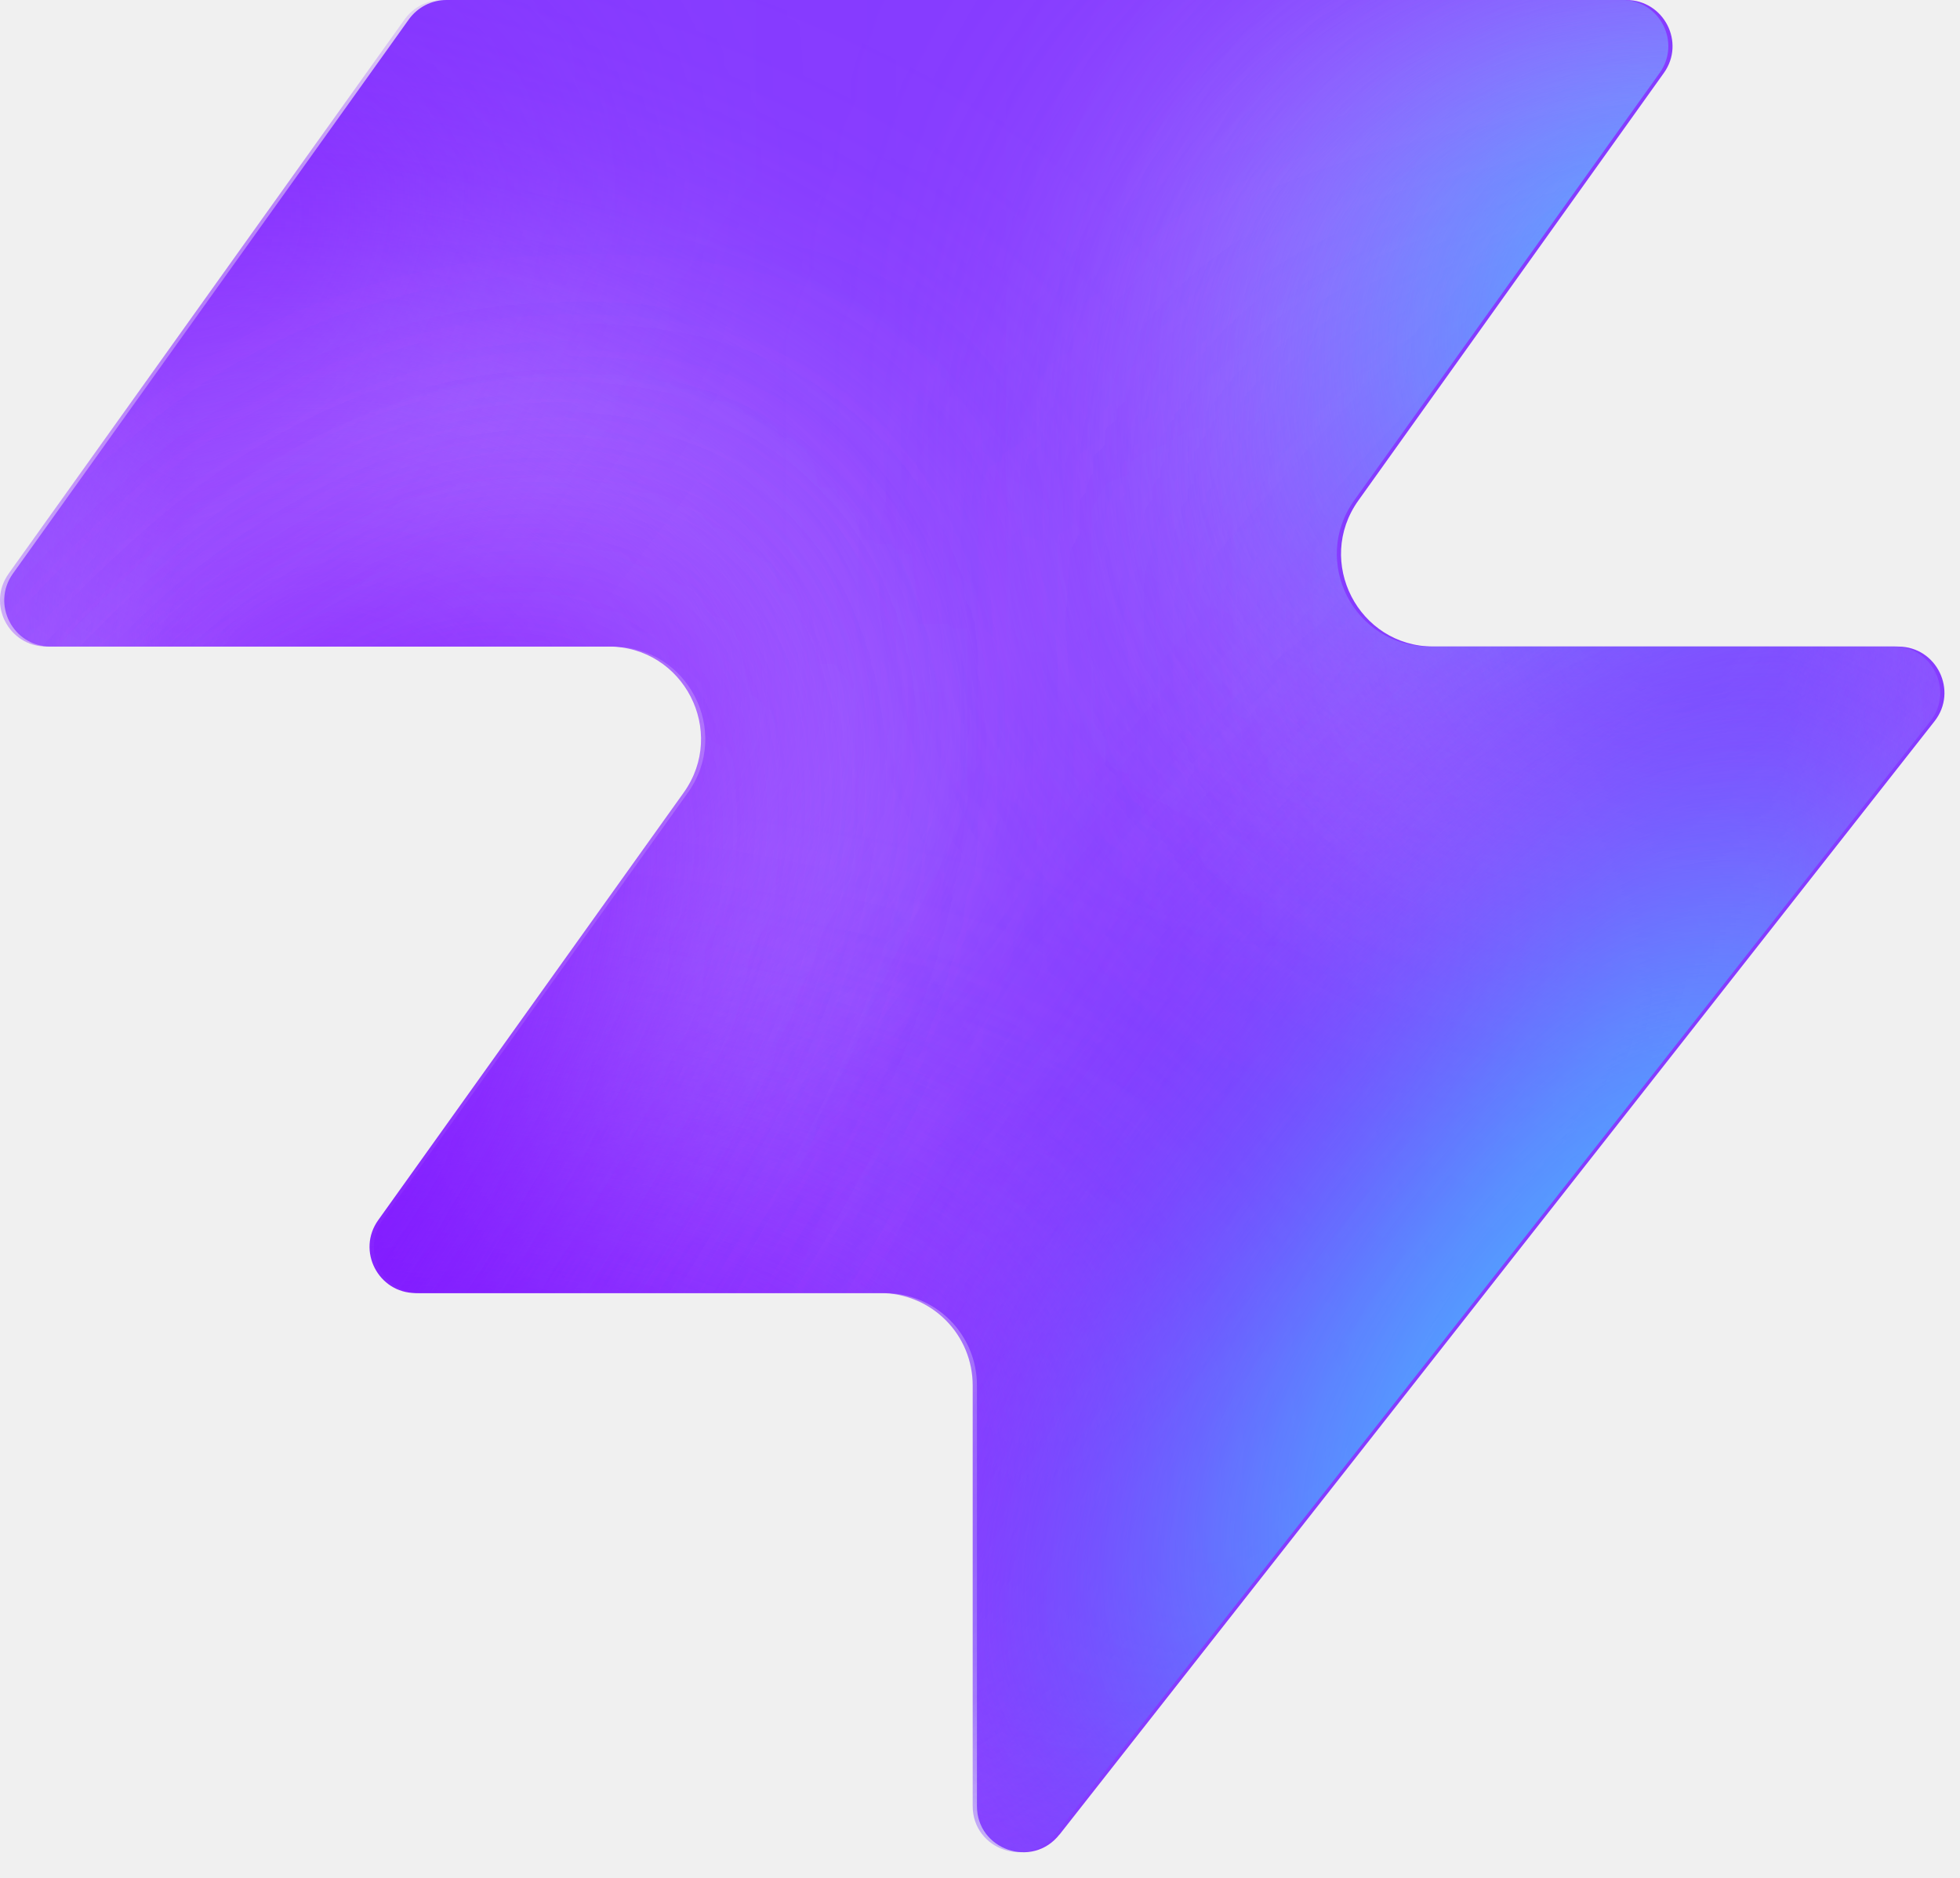
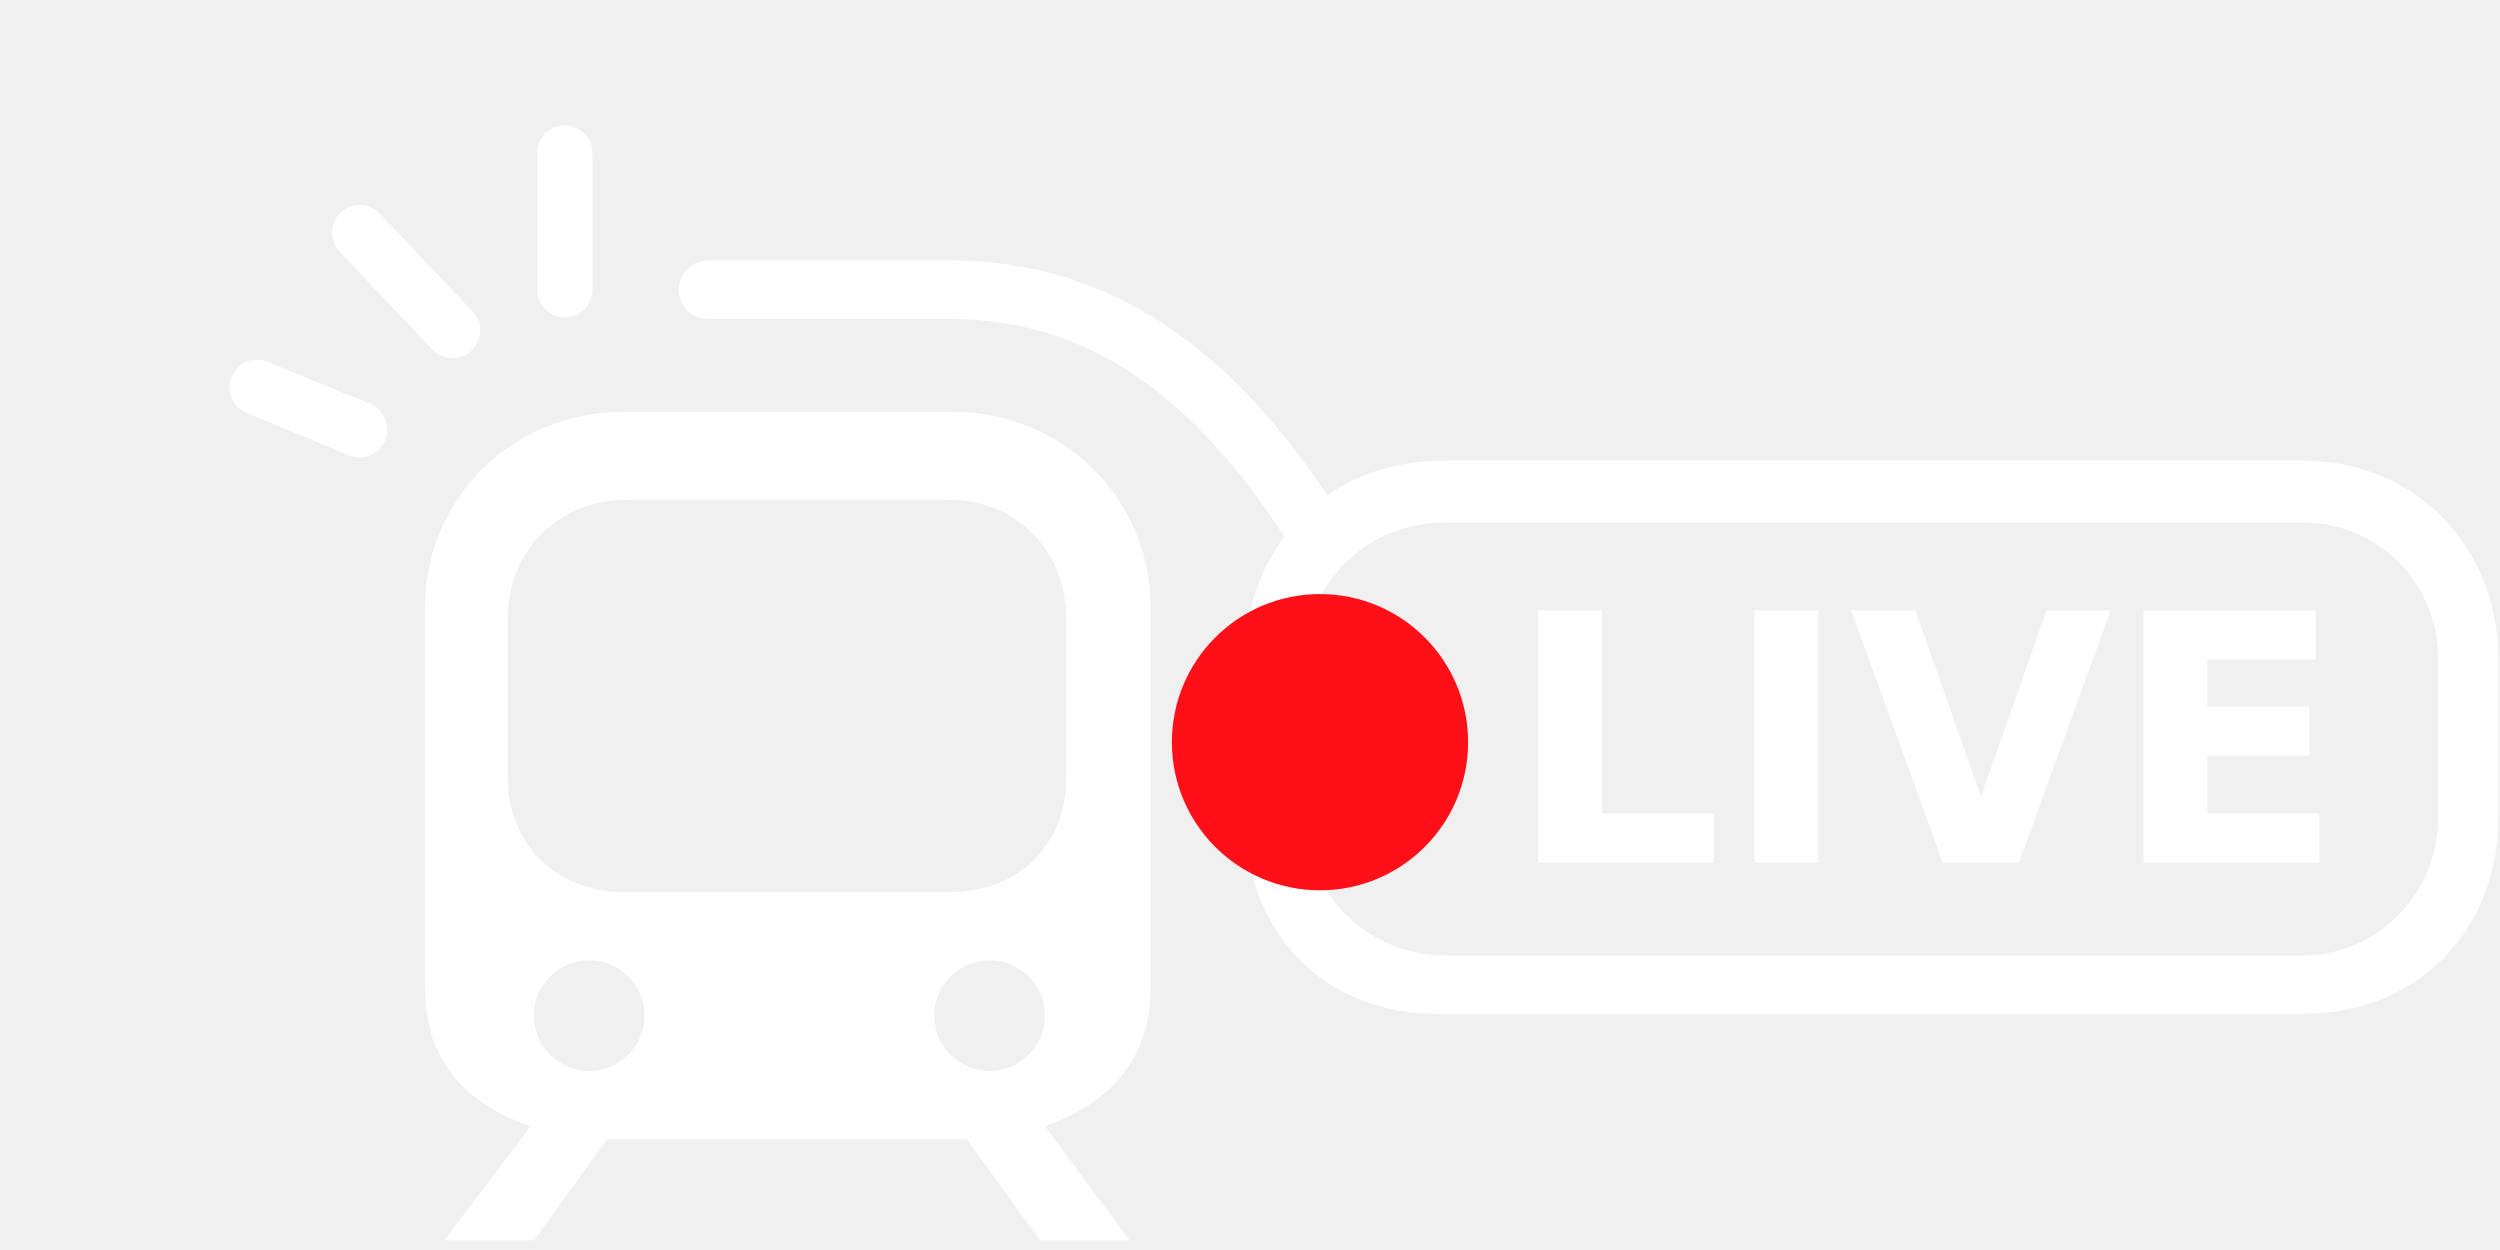
- <svg xmlns="http://www.w3.org/2000/svg" width="48" height="46" fill="none" viewBox="0 0 48 46">
-   <path fill="#863bff" d="M25.946 44.938c-.664.845-2.021.375-2.021-.698V33.937a2.26 2.26 0 0 0-2.262-2.262H10.287c-.92 0-1.456-1.04-.92-1.788l7.48-10.471c1.07-1.497 0-3.578-1.842-3.578H1.237c-.92 0-1.456-1.04-.92-1.788L10.013.474c.214-.297.556-.474.92-.474h28.894c.92 0 1.456 1.04.92 1.788l-7.48 10.471c-1.07 1.498 0 3.579 1.842 3.579h11.377c.943 0 1.473 1.088.89 1.83L25.947 44.94z" style="fill:#863bff;fill:color(display-p3 .525 .23 1);fill-opacity:1" />
-   <mask id="a" width="48" height="46" x="0" y="0" maskUnits="userSpaceOnUse" style="mask-type:alpha">
-     <path fill="#000" d="M25.842 44.938c-.664.844-2.021.375-2.021-.698V33.937a2.26 2.26 0 0 0-2.262-2.262H10.183c-.92 0-1.456-1.04-.92-1.788l7.48-10.471c1.07-1.498 0-3.579-1.842-3.579H1.133c-.92 0-1.456-1.04-.92-1.787L9.91.473c.214-.297.556-.474.92-.474h28.894c.92 0 1.456 1.04.92 1.788l-7.48 10.471c-1.07 1.498 0 3.578 1.842 3.578h11.377c.943 0 1.473 1.088.89 1.832L25.843 44.94z" style="fill:#000;fill-opacity:1" />
-   </mask>
-   <g mask="url(#a)">
-     <g filter="url(#b)">
-       <ellipse cx="5.508" cy="14.704" fill="#ede6ff" rx="5.508" ry="14.704" style="fill:#ede6ff;fill:color(display-p3 .927 .903 1);fill-opacity:1" transform="matrix(.00324 1 1 -.00324 -4.47 31.516)" />
-     </g>
-     <g filter="url(#c)">
-       <ellipse cx="10.399" cy="29.851" fill="#ede6ff" rx="10.399" ry="29.851" style="fill:#ede6ff;fill:color(display-p3 .927 .903 1);fill-opacity:1" transform="matrix(.00324 1 1 -.00324 -39.328 7.883)" />
-     </g>
-     <g filter="url(#d)">
-       <ellipse cx="5.508" cy="30.487" fill="#7e14ff" rx="5.508" ry="30.487" style="fill:#7e14ff;fill:color(display-p3 .492 .077 1);fill-opacity:1" transform="rotate(89.814 -25.913 -14.639)scale(1 -1)" />
-     </g>
-     <g filter="url(#e)">
-       <ellipse cx="5.508" cy="30.599" fill="#7e14ff" rx="5.508" ry="30.599" style="fill:#7e14ff;fill:color(display-p3 .492 .077 1);fill-opacity:1" transform="rotate(89.814 -32.644 -3.334)scale(1 -1)" />
-     </g>
-     <g filter="url(#f)">
-       <ellipse cx="5.508" cy="30.599" fill="#7e14ff" rx="5.508" ry="30.599" style="fill:#7e14ff;fill:color(display-p3 .492 .077 1);fill-opacity:1" transform="matrix(.00324 1 1 -.00324 -34.34 30.47)" />
-     </g>
-     <g filter="url(#g)">
-       <ellipse cx="14.072" cy="22.078" fill="#ede6ff" rx="14.072" ry="22.078" style="fill:#ede6ff;fill:color(display-p3 .927 .903 1);fill-opacity:1" transform="rotate(93.35 24.506 48.493)scale(-1 1)" />
-     </g>
-     <g filter="url(#h)">
-       <ellipse cx="3.47" cy="21.501" fill="#7e14ff" rx="3.47" ry="21.501" style="fill:#7e14ff;fill:color(display-p3 .492 .077 1);fill-opacity:1" transform="rotate(89.009 28.708 47.59)scale(-1 1)" />
-     </g>
-     <g filter="url(#i)">
-       <ellipse cx="3.47" cy="21.501" fill="#7e14ff" rx="3.47" ry="21.501" style="fill:#7e14ff;fill:color(display-p3 .492 .077 1);fill-opacity:1" transform="rotate(89.009 28.708 47.59)scale(-1 1)" />
-     </g>
-     <g filter="url(#j)">
-       <ellipse cx=".387" cy="8.972" fill="#7e14ff" rx="4.407" ry="29.108" style="fill:#7e14ff;fill:color(display-p3 .492 .077 1);fill-opacity:1" transform="rotate(39.51 .387 8.972)" />
-     </g>
-     <g filter="url(#k)">
-       <ellipse cx="47.523" cy="-6.092" fill="#7e14ff" rx="4.407" ry="29.108" style="fill:#7e14ff;fill:color(display-p3 .492 .077 1);fill-opacity:1" transform="rotate(37.892 47.523 -6.092)" />
-     </g>
-     <g filter="url(#l)">
-       <ellipse cx="41.412" cy="6.333" fill="#47bfff" rx="5.971" ry="9.665" style="fill:#47bfff;fill:color(display-p3 .28 .748 1);fill-opacity:1" transform="rotate(37.892 41.412 6.333)" />
-     </g>
-     <g filter="url(#m)">
-       <ellipse cx="-1.879" cy="38.332" fill="#7e14ff" rx="4.407" ry="29.108" style="fill:#7e14ff;fill:color(display-p3 .492 .077 1);fill-opacity:1" transform="rotate(37.892 -1.88 38.332)" />
-     </g>
-     <g filter="url(#n)">
-       <ellipse cx="-1.879" cy="38.332" fill="#7e14ff" rx="4.407" ry="29.108" style="fill:#7e14ff;fill:color(display-p3 .492 .077 1);fill-opacity:1" transform="rotate(37.892 -1.88 38.332)" />
-     </g>
-     <g filter="url(#o)">
-       <ellipse cx="35.651" cy="29.907" fill="#7e14ff" rx="4.407" ry="29.108" style="fill:#7e14ff;fill:color(display-p3 .492 .077 1);fill-opacity:1" transform="rotate(37.892 35.651 29.907)" />
-     </g>
-     <g filter="url(#p)">
-       <ellipse cx="38.418" cy="32.4" fill="#47bfff" rx="5.971" ry="15.297" style="fill:#47bfff;fill:color(display-p3 .28 .748 1);fill-opacity:1" transform="rotate(37.892 38.418 32.4)" />
-     </g>
+ <svg xmlns="http://www.w3.org/2000/svg" width="1536" height="768" viewBox="0 0 1536 768" role="img" aria-label="Station Live logo">
+   <g fill="#fff">
+     <path d="M158 238 L221 264" stroke="white" stroke-width="34" stroke-linecap="round" fill="none" />
+     <path d="M221 143 L278 203" stroke="white" stroke-width="34" stroke-linecap="round" fill="none" />
+     <path d="M347 94 L347 178" stroke="white" stroke-width="34" stroke-linecap="round" fill="none" />
+     <path fill-rule="evenodd" d="M383 253 H585 C653 253 707 306 707 374 V606 C707 649 684 677 642 692 L694 762 H639 L594 700 H373 L328 762 H273 L326 692 C283 677 261 649 261 606 V374 C261 306 315 253 383 253 Z M385 307 H583 C625 307 655 339 655 379 V478 C655 519 626 548 584 548 H383 C342 548 312 519 312 478 V379 C312 339 343 307 385 307 Z M362 590 A34 34 0 1 0 362 658 A34 34 0 1 0 362 590 Z M608 590 A34 34 0 1 0 608 658 A34 34 0 1 0 608 590 Z" />
+     <path d="M435 178 H584 C677 178 746 231 803 318" stroke="white" stroke-width="36" stroke-linecap="round" fill="none" />
+     <path fill-rule="evenodd" d="M887 283 H1415 C1484 283 1535 336 1535 405 V502 C1535 573 1484 623 1415 623 H884 C812 623 765 572 765 502 V405 C765 336 815 283 887 283 Z M888 321 H1415 C1460 321 1498 357 1498 405 V502 C1498 550 1460 587 1415 587 H888 C841 587 802 550 802 502 V405 C802 357 841 321 888 321 Z" />
+     <path d="M945.00,375.00 L984.21,375.00 L984.21,499.80 L1053.04,499.80 L1053.04,530.00 L945.00,530.00 L945.00,375.00 Z M1077.91,375.00 L1117.12,375.00 L1117.12,530.00 L1077.91,530.00 L1077.91,375.00 Z M1137.37,375.00 L1176.81,375.00 L1217.12,489.41 L1257.37,375.00 L1296.78,375.00 L1240.46,530.00 L1193.69,530.00 L1137.37,375.00 Z M1316.96,375.00 L1422.75,375.00 L1422.75,405.23 L1356.17,405.23 L1356.17,434.06 L1418.81,434.06 L1418.81,464.29 L1356.17,464.29 L1356.17,499.80 L1425.00,499.80 L1425.00,530.00 L1316.96,530.00 L1316.96,375.00 Z" fill="white" fill-rule="nonzero" />
  </g>
-   <defs>
-     <filter id="b" width="60.045" height="41.654" x="-19.77" y="16.149" color-interpolation-filters="sRGB" filterUnits="userSpaceOnUse">
-       <feFlood flood-opacity="0" result="BackgroundImageFix" />
-       <feBlend in="SourceGraphic" in2="BackgroundImageFix" result="shape" />
-       <feGaussianBlur result="effect1_foregroundBlur_2002_17158" stdDeviation="7.659" />
-     </filter>
-     <filter id="c" width="90.34" height="51.437" x="-54.613" y="-7.533" color-interpolation-filters="sRGB" filterUnits="userSpaceOnUse">
-       <feFlood flood-opacity="0" result="BackgroundImageFix" />
-       <feBlend in="SourceGraphic" in2="BackgroundImageFix" result="shape" />
-       <feGaussianBlur result="effect1_foregroundBlur_2002_17158" stdDeviation="7.659" />
-     </filter>
-     <filter id="d" width="79.355" height="29.4" x="-49.64" y="2.03" color-interpolation-filters="sRGB" filterUnits="userSpaceOnUse">
-       <feFlood flood-opacity="0" result="BackgroundImageFix" />
-       <feBlend in="SourceGraphic" in2="BackgroundImageFix" result="shape" />
-       <feGaussianBlur result="effect1_foregroundBlur_2002_17158" stdDeviation="4.596" />
-     </filter>
-     <filter id="e" width="79.579" height="29.4" x="-45.045" y="20.029" color-interpolation-filters="sRGB" filterUnits="userSpaceOnUse">
-       <feFlood flood-opacity="0" result="BackgroundImageFix" />
-       <feBlend in="SourceGraphic" in2="BackgroundImageFix" result="shape" />
-       <feGaussianBlur result="effect1_foregroundBlur_2002_17158" stdDeviation="4.596" />
-     </filter>
-     <filter id="f" width="79.579" height="29.4" x="-43.513" y="21.178" color-interpolation-filters="sRGB" filterUnits="userSpaceOnUse">
-       <feFlood flood-opacity="0" result="BackgroundImageFix" />
-       <feBlend in="SourceGraphic" in2="BackgroundImageFix" result="shape" />
-       <feGaussianBlur result="effect1_foregroundBlur_2002_17158" stdDeviation="4.596" />
-     </filter>
-     <filter id="g" width="74.749" height="58.852" x="15.756" y="-17.901" color-interpolation-filters="sRGB" filterUnits="userSpaceOnUse">
-       <feFlood flood-opacity="0" result="BackgroundImageFix" />
-       <feBlend in="SourceGraphic" in2="BackgroundImageFix" result="shape" />
-       <feGaussianBlur result="effect1_foregroundBlur_2002_17158" stdDeviation="7.659" />
-     </filter>
-     <filter id="h" width="61.377" height="25.362" x="23.548" y="2.284" color-interpolation-filters="sRGB" filterUnits="userSpaceOnUse">
-       <feFlood flood-opacity="0" result="BackgroundImageFix" />
-       <feBlend in="SourceGraphic" in2="BackgroundImageFix" result="shape" />
-       <feGaussianBlur result="effect1_foregroundBlur_2002_17158" stdDeviation="4.596" />
-     </filter>
-     <filter id="i" width="61.377" height="25.362" x="23.548" y="2.284" color-interpolation-filters="sRGB" filterUnits="userSpaceOnUse">
-       <feFlood flood-opacity="0" result="BackgroundImageFix" />
-       <feBlend in="SourceGraphic" in2="BackgroundImageFix" result="shape" />
-       <feGaussianBlur result="effect1_foregroundBlur_2002_17158" stdDeviation="4.596" />
-     </filter>
-     <filter id="j" width="56.045" height="63.649" x="-27.636" y="-22.853" color-interpolation-filters="sRGB" filterUnits="userSpaceOnUse">
-       <feFlood flood-opacity="0" result="BackgroundImageFix" />
-       <feBlend in="SourceGraphic" in2="BackgroundImageFix" result="shape" />
-       <feGaussianBlur result="effect1_foregroundBlur_2002_17158" stdDeviation="4.596" />
-     </filter>
-     <filter id="k" width="54.814" height="64.646" x="20.116" y="-38.415" color-interpolation-filters="sRGB" filterUnits="userSpaceOnUse">
-       <feFlood flood-opacity="0" result="BackgroundImageFix" />
-       <feBlend in="SourceGraphic" in2="BackgroundImageFix" result="shape" />
-       <feGaussianBlur result="effect1_foregroundBlur_2002_17158" stdDeviation="4.596" />
-     </filter>
-     <filter id="l" width="33.541" height="35.313" x="24.641" y="-11.323" color-interpolation-filters="sRGB" filterUnits="userSpaceOnUse">
-       <feFlood flood-opacity="0" result="BackgroundImageFix" />
-       <feBlend in="SourceGraphic" in2="BackgroundImageFix" result="shape" />
-       <feGaussianBlur result="effect1_foregroundBlur_2002_17158" stdDeviation="4.596" />
-     </filter>
-     <filter id="m" width="54.814" height="64.646" x="-29.286" y="6.009" color-interpolation-filters="sRGB" filterUnits="userSpaceOnUse">
-       <feFlood flood-opacity="0" result="BackgroundImageFix" />
-       <feBlend in="SourceGraphic" in2="BackgroundImageFix" result="shape" />
-       <feGaussianBlur result="effect1_foregroundBlur_2002_17158" stdDeviation="4.596" />
-     </filter>
-     <filter id="n" width="54.814" height="64.646" x="-29.286" y="6.009" color-interpolation-filters="sRGB" filterUnits="userSpaceOnUse">
-       <feFlood flood-opacity="0" result="BackgroundImageFix" />
-       <feBlend in="SourceGraphic" in2="BackgroundImageFix" result="shape" />
-       <feGaussianBlur result="effect1_foregroundBlur_2002_17158" stdDeviation="4.596" />
-     </filter>
-     <filter id="o" width="54.814" height="64.646" x="8.244" y="-2.416" color-interpolation-filters="sRGB" filterUnits="userSpaceOnUse">
-       <feFlood flood-opacity="0" result="BackgroundImageFix" />
-       <feBlend in="SourceGraphic" in2="BackgroundImageFix" result="shape" />
-       <feGaussianBlur result="effect1_foregroundBlur_2002_17158" stdDeviation="4.596" />
-     </filter>
-     <filter id="p" width="39.409" height="43.623" x="18.713" y="10.588" color-interpolation-filters="sRGB" filterUnits="userSpaceOnUse">
-       <feFlood flood-opacity="0" result="BackgroundImageFix" />
-       <feBlend in="SourceGraphic" in2="BackgroundImageFix" result="shape" />
-       <feGaussianBlur result="effect1_foregroundBlur_2002_17158" stdDeviation="4.596" />
-     </filter>
-   </defs>
+   <circle cx="811" cy="456" r="91" fill="#ff1018" />
</svg>
